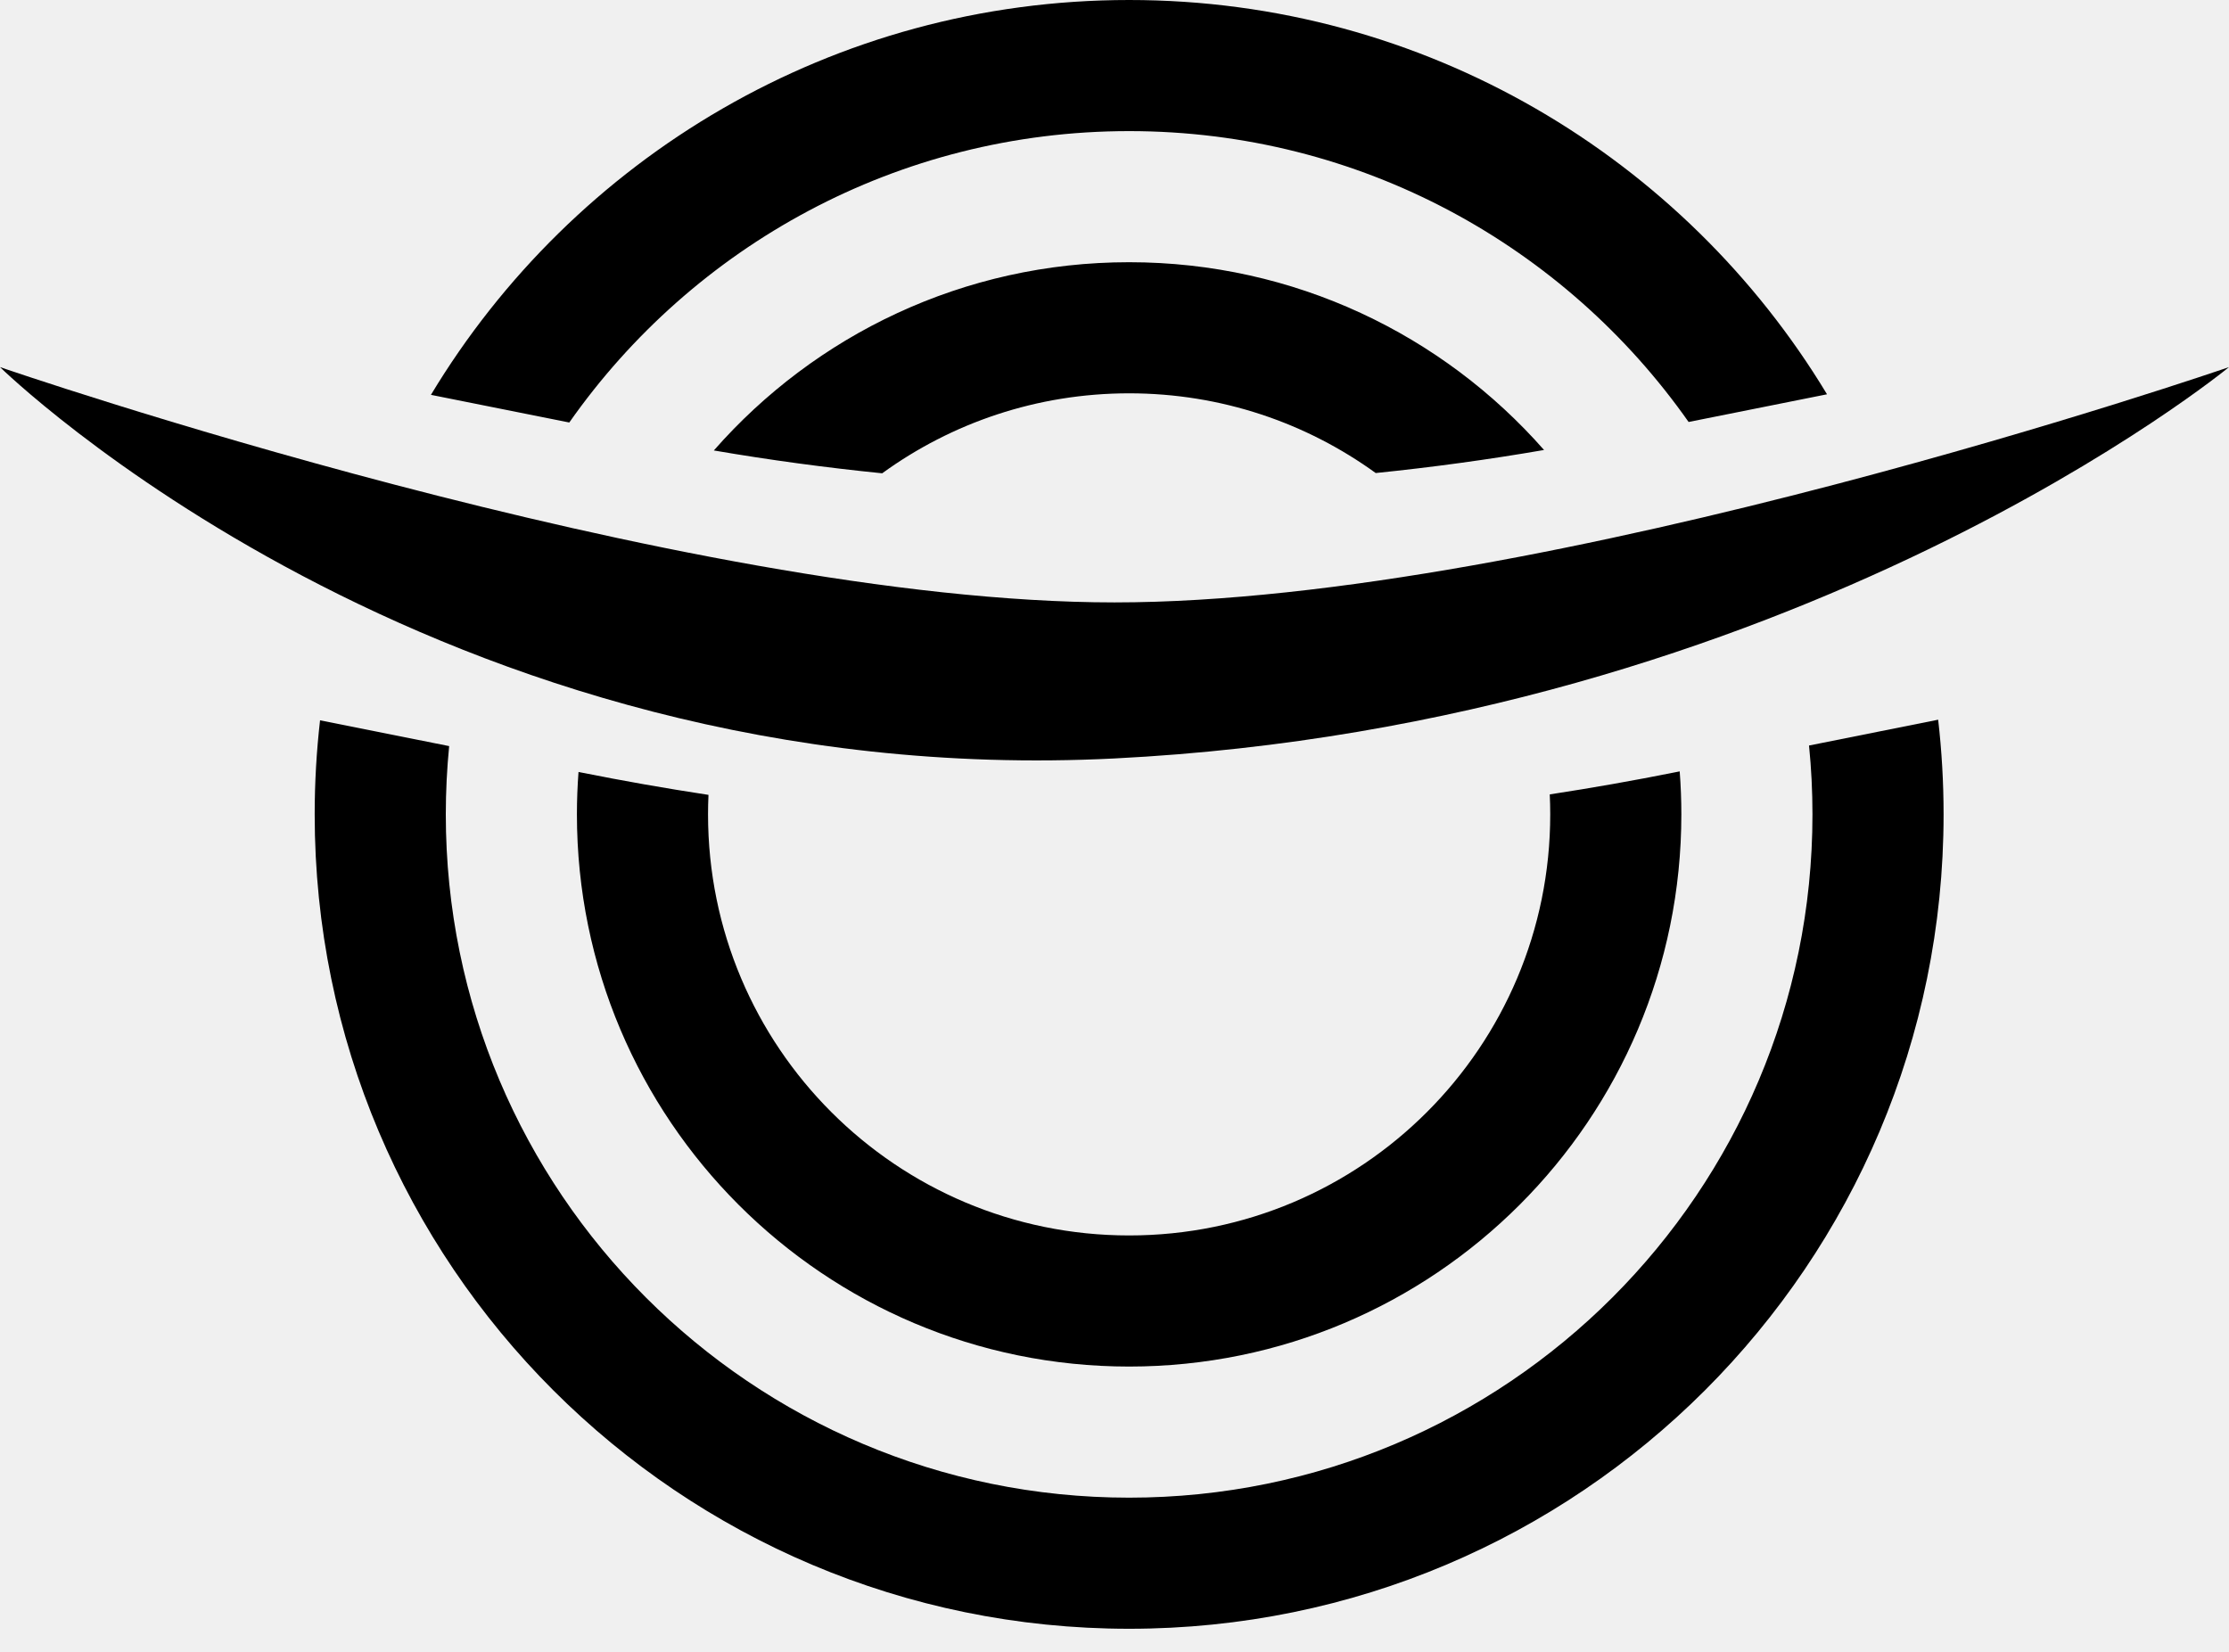
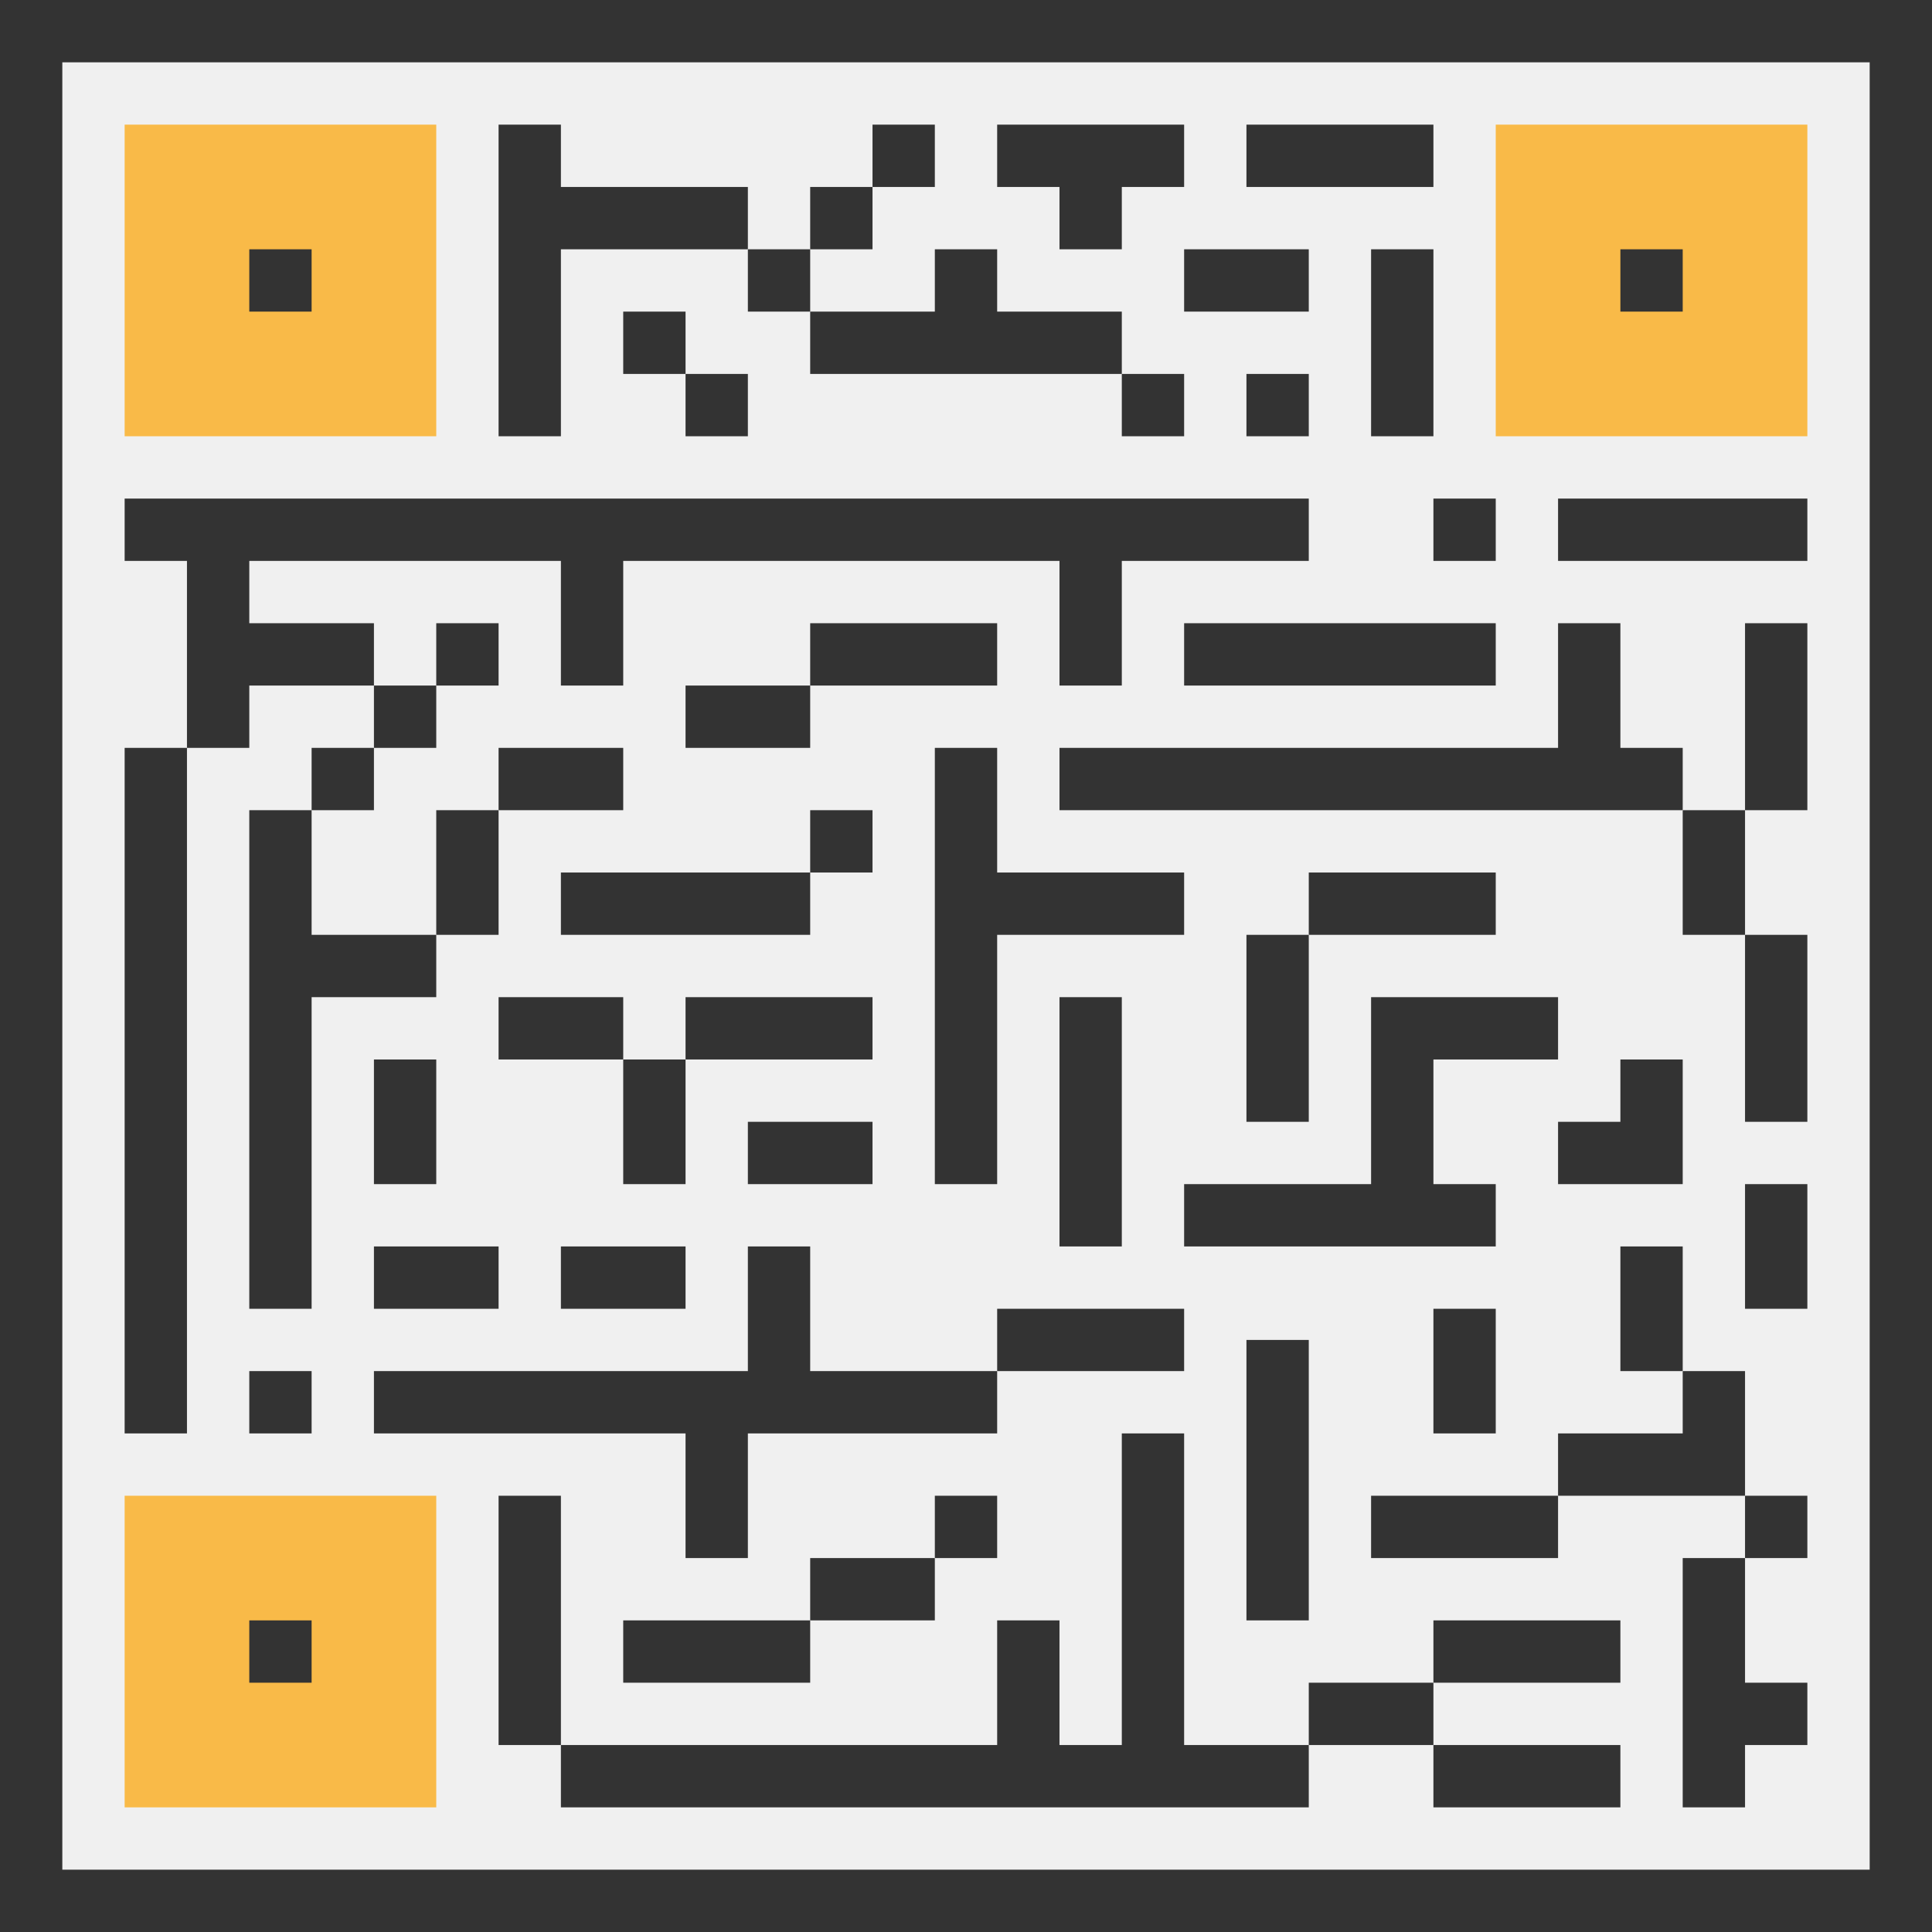
- <svg xmlns="http://www.w3.org/2000/svg" width="85" height="63" viewBox="0 0 85 63" fill="none">
-   <path fill-rule="evenodd" clip-rule="evenodd" d="M27.017 30.314C27.006 30.56 27 30.808 27 31.058C27 39.927 34.189 47.116 43.058 47.116C51.927 47.116 59.116 39.927 59.116 31.058C59.116 30.803 59.11 30.549 59.098 30.296C60.699 30.051 62.295 29.77 63.886 29.451L64.053 29.418C64.095 29.959 64.116 30.506 64.116 31.058C64.116 42.688 54.688 52.116 43.058 52.116C31.428 52.116 22 42.688 22 31.058C22 30.514 22.021 29.975 22.061 29.441L22.114 29.451C23.743 29.777 25.378 30.065 27.017 30.314ZM52.461 18.04C49.818 16.127 46.57 15 43.058 15C39.54 15 36.286 16.131 33.641 18.05C31.494 17.834 29.353 17.544 27.221 17.179C31.081 12.778 36.745 10 43.058 10C49.363 10 55.021 12.771 58.88 17.161C56.749 17.529 54.608 17.821 52.461 18.04ZM68.985 28.432C69.072 29.295 69.116 30.172 69.116 31.058C69.116 45.45 57.45 57.116 43.058 57.116C28.667 57.116 17 45.45 17 31.058C17 30.179 17.044 29.311 17.128 28.454L12.205 27.47C12.07 28.647 12 29.844 12 31.058C12 48.211 25.905 62.116 43.058 62.116C60.211 62.116 74.116 48.211 74.116 31.058C74.116 29.837 74.046 28.632 73.909 27.447L68.985 28.432ZM69.671 15.037L64.393 16.093C59.678 9.384 51.88 5 43.058 5C34.227 5 26.422 9.393 21.709 16.113L16.433 15.058C21.867 6.035 31.758 0 43.058 0C54.35 0 64.234 6.026 69.671 15.037Z" fill="black" />
-   <mask id="path-2-inside-1" fill="white">
-     <path d="M42.5 28.925C16.546 30.231 0 14 0 14C0 14 26 22.974 42.5 22.974C59 22.974 85 14 85 14C85 14 68.454 27.619 42.5 28.925Z" />
-   </mask>
-   <path d="M0 14L5.873 -3.015L-12.605 26.849L0 14ZM42.5 28.925L41.595 10.948L42.5 28.925ZM85 14L96.439 27.898L79.127 -3.015L85 14ZM0 14C-12.605 26.849 -12.6 26.855 -12.595 26.86C-12.593 26.862 -12.587 26.867 -12.584 26.871C-12.576 26.878 -12.569 26.885 -12.56 26.893C-12.544 26.909 -12.527 26.925 -12.509 26.943C-12.473 26.978 -12.432 27.017 -12.387 27.061C-12.297 27.147 -12.189 27.248 -12.064 27.365C-11.814 27.597 -11.495 27.887 -11.107 28.227C-10.333 28.906 -9.282 29.787 -7.966 30.797C-5.346 32.807 -1.615 35.375 3.117 37.872C12.559 42.854 26.401 47.758 43.405 46.903L41.595 10.948C32.645 11.398 25.237 8.839 19.917 6.033C17.268 4.635 15.241 3.227 13.948 2.235C13.307 1.743 12.863 1.366 12.631 1.162C12.515 1.061 12.454 1.004 12.448 0.999C12.446 0.997 12.458 1.008 12.484 1.033C12.497 1.045 12.513 1.061 12.533 1.081C12.544 1.09 12.555 1.101 12.566 1.113C12.572 1.119 12.579 1.125 12.585 1.131C12.588 1.134 12.593 1.139 12.595 1.141C12.6 1.145 12.605 1.15 0 14ZM43.405 46.903C59.328 46.101 72.316 41.53 81.317 37.178C85.834 34.995 89.418 32.833 91.955 31.151C93.227 30.308 94.245 29.579 94.995 29.02C95.37 28.741 95.679 28.503 95.92 28.314C96.041 28.219 96.144 28.137 96.231 28.067C96.274 28.032 96.313 28 96.348 27.972C96.365 27.958 96.382 27.945 96.397 27.932C96.404 27.926 96.412 27.92 96.419 27.914C96.422 27.911 96.428 27.907 96.429 27.906C96.434 27.902 96.439 27.898 85 14C73.561 0.102 73.566 0.099 73.57 0.095C73.572 0.093 73.576 0.089 73.579 0.087C73.586 0.082 73.591 0.077 73.597 0.073C73.608 0.063 73.618 0.055 73.628 0.047C73.647 0.032 73.661 0.02 73.673 0.011C73.695 -0.007 73.703 -0.013 73.696 -0.007C73.682 0.004 73.61 0.06 73.482 0.155C73.226 0.346 72.748 0.692 72.063 1.146C70.687 2.058 68.513 3.383 65.648 4.767C59.889 7.552 51.627 10.443 41.595 10.948L43.405 46.903ZM85 14C79.127 -3.015 79.129 -3.016 79.13 -3.016C79.131 -3.016 79.132 -3.017 79.133 -3.017C79.134 -3.017 79.135 -3.018 79.136 -3.018C79.137 -3.018 79.137 -3.018 79.135 -3.018C79.131 -3.016 79.121 -3.013 79.106 -3.008C79.074 -2.997 79.019 -2.978 78.94 -2.952C78.784 -2.899 78.537 -2.816 78.207 -2.707C77.547 -2.489 76.561 -2.169 75.317 -1.78C72.818 -1 69.327 0.039 65.375 1.075C57.005 3.268 48.283 4.974 42.5 4.974V40.974C53.217 40.974 65.745 38.193 74.5 35.899C79.111 34.691 83.151 33.487 86.043 32.585C87.494 32.132 88.668 31.751 89.494 31.478C89.908 31.341 90.235 31.232 90.468 31.153C90.584 31.114 90.677 31.082 90.744 31.059C90.778 31.047 90.806 31.038 90.828 31.031C90.838 31.027 90.847 31.024 90.855 31.021C90.859 31.02 90.862 31.019 90.865 31.018C90.867 31.017 90.868 31.017 90.869 31.016C90.871 31.016 90.873 31.015 85 14ZM42.5 4.974C36.717 4.974 27.995 3.268 19.625 1.075C15.673 0.039 12.182 -1 9.684 -1.78C8.439 -2.169 7.453 -2.489 6.793 -2.707C6.463 -2.816 6.216 -2.899 6.06 -2.952C5.981 -2.978 5.926 -2.997 5.895 -3.008C5.879 -3.013 5.869 -3.016 5.865 -3.018C5.863 -3.018 5.863 -3.018 5.864 -3.018C5.865 -3.018 5.866 -3.017 5.867 -3.017C5.868 -3.017 5.869 -3.016 5.87 -3.016C5.871 -3.016 5.873 -3.015 0 14C-5.873 31.015 -5.871 31.016 -5.869 31.016C-5.868 31.017 -5.866 31.017 -5.865 31.018C-5.862 31.019 -5.859 31.02 -5.855 31.021C-5.847 31.024 -5.838 31.027 -5.827 31.031C-5.806 31.038 -5.778 31.047 -5.744 31.059C-5.676 31.082 -5.584 31.114 -5.468 31.153C-5.235 31.232 -4.908 31.341 -4.494 31.478C-3.668 31.751 -2.494 32.132 -1.043 32.585C1.849 33.487 5.889 34.691 10.5 35.899C19.255 38.193 31.783 40.974 42.5 40.974V4.974Z" fill="black" mask="url(#path-2-inside-1)" />
+ <svg xmlns="http://www.w3.org/2000/svg" version="1.1" id="Layer_1" viewBox="0 0 290.625 290.625" xml:space="preserve">
+   <g>
+     <g>
+       <rect x="18.75" y="18.75" style="fill:#F9BA48;" width="46.875" height="46.875" />
+       <rect x="225" y="18.75" style="fill:#F9BA48;" width="46.875" height="46.875" />
+       <rect x="18.75" y="225" style="fill:#F9BA48;" width="46.875" height="46.875" />
+       <path style="fill:#333333;" d="M0,0v290.625h290.625V0H0z M281.25,281.25H9.375V9.375H281.25V281.25z" />
+       <rect x="37.5" y="37.5" style="fill:#333333;" width="9.375" height="9.375" />
+       <rect x="243.75" y="37.5" style="fill:#333333;" width="9.375" height="9.375" />
+       <rect x="37.5" y="243.75" style="fill:#333333;" width="9.375" height="9.375" />
+       <polygon style="fill:#333333;" points="37.5,103.125 56.25,103.125 56.25,93.75 37.5,93.75 37.5,84.375 84.375,84.375     84.375,103.125 93.75,103.125 93.75,84.375 159.375,84.375 159.375,103.125 168.75,103.125 168.75,84.375 196.875,84.375     196.875,75 18.75,75 18.75,84.375 28.125,84.375 28.125,112.5 37.5,112.5   " />
+       <rect x="18.75" y="112.5" style="fill:#333333;" width="9.375" height="103.125" />
+       <rect x="37.5" y="206.25" style="fill:#333333;" width="9.375" height="9.375" />
+       <polygon style="fill:#333333;" points="56.25,215.625 103.125,215.625 103.125,234.375 112.5,234.375 112.5,215.625 150,215.625     150,206.25 121.875,206.25 121.875,187.5 112.5,187.5 112.5,206.25 56.25,206.25   " />
+       <polygon style="fill:#333333;" points="37.5,196.875 46.875,196.875 46.875,150 65.625,150 65.625,140.625 46.875,140.625     46.875,121.875 37.5,121.875   " />
+       <rect x="46.875" y="112.5" style="fill:#333333;" width="9.375" height="9.375" />
+       <rect x="56.25" y="103.125" style="fill:#333333;" width="9.375" height="9.375" />
+       <rect x="65.625" y="93.75" style="fill:#333333;" width="9.375" height="9.375" />
+       <polygon style="fill:#333333;" points="84.375,37.5 112.5,37.5 112.5,28.125 84.375,28.125 84.375,18.75 75,18.75 75,65.625     84.375,65.625   " />
+       <rect x="93.75" y="46.875" style="fill:#333333;" width="9.375" height="9.375" />
+       <rect x="103.125" y="56.25" style="fill:#333333;" width="9.375" height="9.375" />
+       <rect x="112.5" y="37.5" style="fill:#333333;" width="9.375" height="9.375" />
+       <rect x="121.875" y="28.125" style="fill:#333333;" width="9.375" height="9.375" />
+       <rect x="131.25" y="18.75" style="fill:#333333;" width="9.375" height="9.375" />
+       <rect x="187.5" y="18.75" style="fill:#333333;" width="28.125" height="9.375" />
+       <rect x="206.25" y="37.5" style="fill:#333333;" width="9.375" height="28.125" />
+       <rect x="178.125" y="37.5" style="fill:#333333;" width="18.75" height="9.375" />
+       <rect x="187.5" y="56.25" style="fill:#333333;" width="9.375" height="9.375" />
+       <rect x="168.75" y="56.25" style="fill:#333333;" width="9.375" height="9.375" />
+       <polygon style="fill:#333333;" points="168.75,56.25 168.75,46.875 150,46.875 150,37.5 140.625,37.5 140.625,46.875     121.875,46.875 121.875,56.25   " />
+       <polygon style="fill:#333333;" points="159.375,37.5 168.75,37.5 168.75,28.125 178.125,28.125 178.125,18.75 150,18.75     150,28.125 159.375,28.125   " />
+       <rect x="75" y="112.5" style="fill:#333333;" width="18.75" height="9.375" />
+       <rect x="103.125" y="103.125" style="fill:#333333;" width="18.75" height="9.375" />
+       <rect x="121.875" y="93.75" style="fill:#333333;" width="28.125" height="9.375" />
+       <rect x="178.125" y="93.75" style="fill:#333333;" width="46.875" height="9.375" />
+       <rect x="215.625" y="75" style="fill:#333333;" width="9.375" height="9.375" />
+       <rect x="234.375" y="75" style="fill:#333333;" width="37.5" height="9.375" />
+       <rect x="262.5" y="93.75" style="fill:#333333;" width="9.375" height="28.125" />
+       <rect x="253.125" y="121.875" style="fill:#333333;" width="9.375" height="18.75" />
+       <rect x="262.5" y="140.625" style="fill:#333333;" width="9.375" height="28.125" />
+       <rect x="262.5" y="178.125" style="fill:#333333;" width="9.375" height="18.75" />
+       <polygon style="fill:#333333;" points="234.375,178.125 253.125,178.125 253.125,173.438 253.125,168.75 253.125,159.375     243.75,159.375 243.75,168.75 234.375,168.75   " />
+       <rect x="243.75" y="187.5" style="fill:#333333;" width="9.375" height="18.75" />
+       <polygon style="fill:#333333;" points="253.125,206.25 253.125,215.625 234.375,215.625 234.375,225 253.125,225 262.5,225     262.5,206.25   " />
+       <polygon style="fill:#333333;" points="253.125,271.875 262.5,271.875 262.5,262.5 271.875,262.5 271.875,253.125 262.5,253.125     262.5,234.375 253.125,234.375   " />
+       <rect x="262.5" y="225" style="fill:#333333;" width="9.375" height="9.375" />
+       <rect x="215.625" y="262.5" style="fill:#333333;" width="28.125" height="9.375" />
+       <rect x="215.625" y="243.75" style="fill:#333333;" width="28.125" height="9.375" />
+       <rect x="196.875" y="253.125" style="fill:#333333;" width="18.75" height="9.375" />
+       <rect x="75" y="225" style="fill:#333333;" width="9.375" height="37.5" />
+       <rect x="56.25" y="187.5" style="fill:#333333;" width="18.75" height="9.375" />
+       <rect x="84.375" y="187.5" style="fill:#333333;" width="18.75" height="9.375" />
+       <rect x="56.25" y="159.375" style="fill:#333333;" width="9.375" height="18.75" />
+       <rect x="65.625" y="121.875" style="fill:#333333;" width="9.375" height="18.75" />
+       <rect x="84.375" y="131.25" style="fill:#333333;" width="37.5" height="9.375" />
+       <rect x="75" y="150" style="fill:#333333;" width="18.75" height="9.375" />
+       <rect x="103.125" y="150" style="fill:#333333;" width="28.125" height="9.375" />
+       <rect x="93.75" y="159.375" style="fill:#333333;" width="9.375" height="18.75" />
+       <rect x="112.5" y="168.75" style="fill:#333333;" width="18.75" height="9.375" />
+       <polygon style="fill:#333333;" points="150,112.5 140.625,112.5 140.625,178.125 150,178.125 150,140.625 178.125,140.625     178.125,131.25 150,131.25   " />
+       <rect x="121.875" y="121.875" style="fill:#333333;" width="9.375" height="9.375" />
+       <polygon style="fill:#333333;" points="159.375,112.5 159.375,121.875 253.125,121.875 253.125,112.5 243.75,112.5 243.75,93.75     234.375,93.75 234.375,112.5   " />
+       <rect x="159.375" y="150" style="fill:#333333;" width="9.375" height="37.5" />
+       <rect x="150" y="196.875" style="fill:#333333;" width="28.125" height="9.375" />
+       <polygon style="fill:#333333;" points="178.125,187.5 225,187.5 225,178.125 215.625,178.125 215.625,159.375 234.375,159.375     234.375,150 206.25,150 206.25,154.688 206.25,159.375 206.25,178.125 178.125,178.125   " />
+       <rect x="187.5" y="140.625" style="fill:#333333;" width="9.375" height="28.125" />
+       <rect x="196.875" y="131.25" style="fill:#333333;" width="28.125" height="9.375" />
+       <rect x="187.5" y="201.563" style="fill:#333333;" width="9.375" height="42.188" />
+       <rect x="206.25" y="225" style="fill:#333333;" width="28.125" height="9.375" />
+       <rect x="215.625" y="196.875" style="fill:#333333;" width="9.375" height="18.75" />
+       <polygon style="fill:#333333;" points="178.125,215.625 168.75,215.625 168.75,262.5 159.375,262.5 159.375,243.75 150,243.75     150,262.5 84.375,262.5 84.375,271.875 196.875,271.875 196.875,262.5 178.125,262.5   " />
+       <rect x="93.75" y="243.75" style="fill:#333333;" width="28.125" height="9.375" />
+       <rect x="121.875" y="234.375" style="fill:#333333;" width="18.75" height="9.375" />
+       <rect x="140.625" y="225" style="fill:#333333;" width="9.375" height="9.375" />
+     </g>
+   </g>
</svg>
